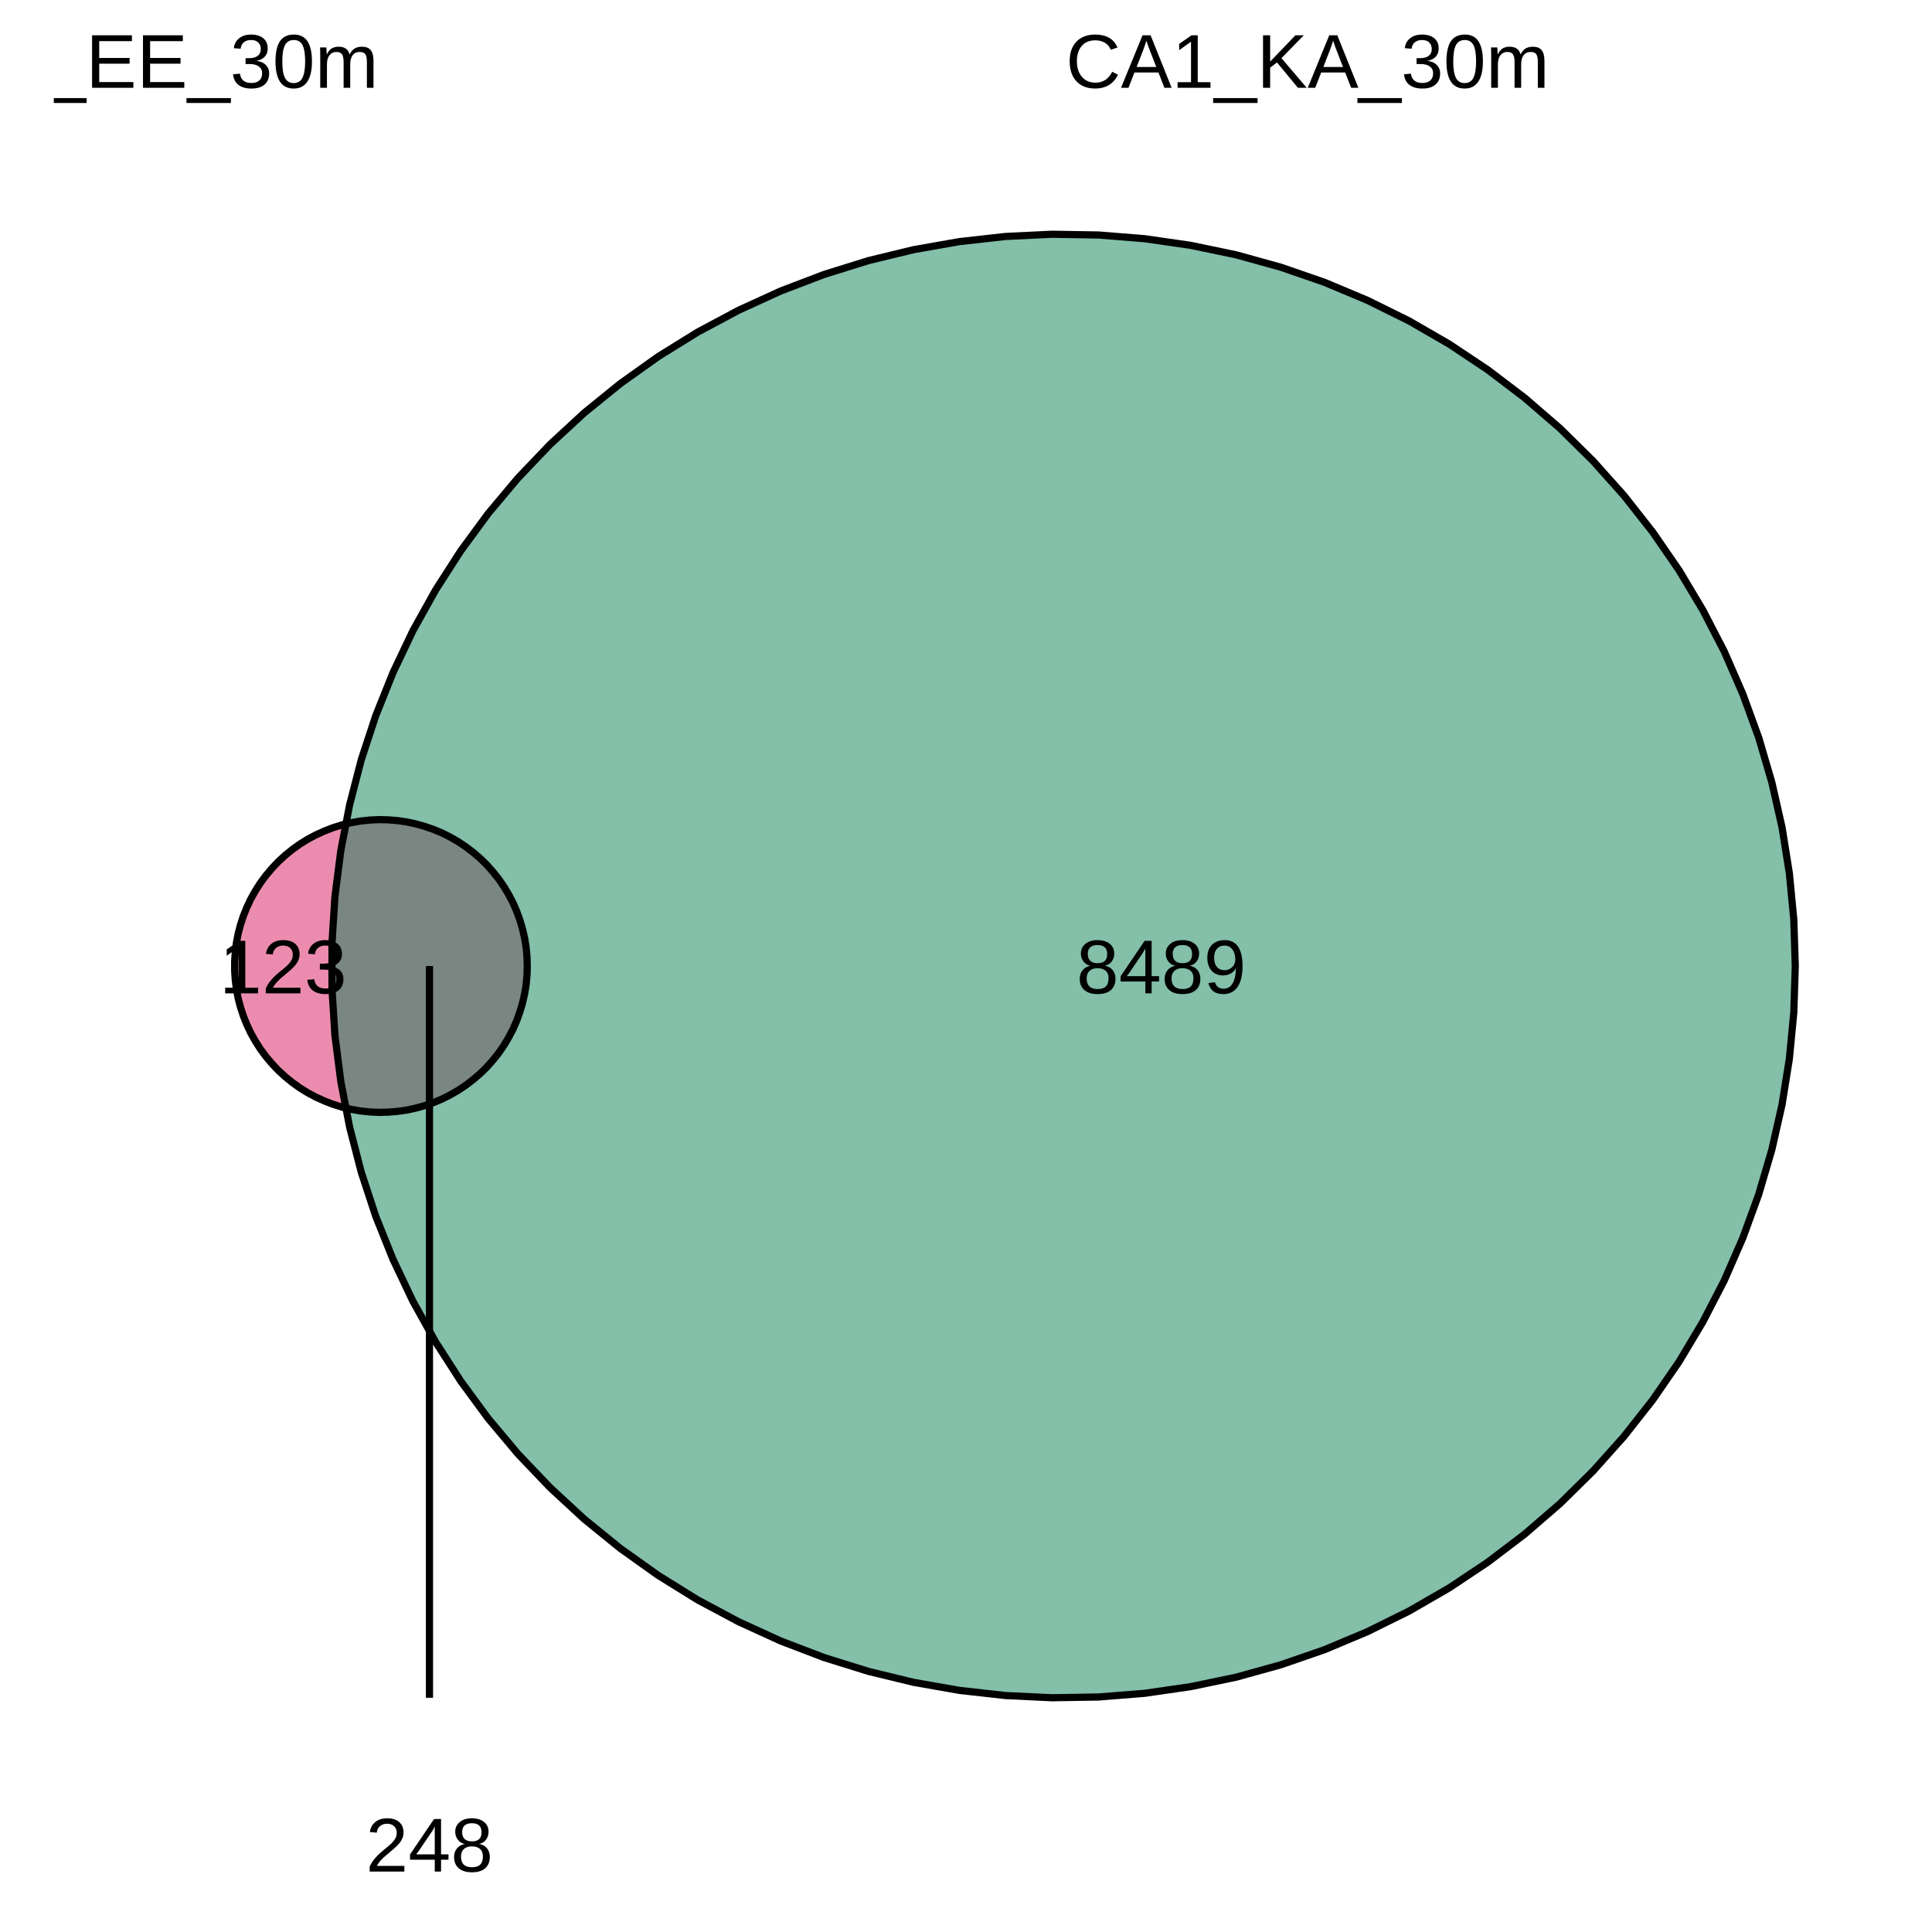
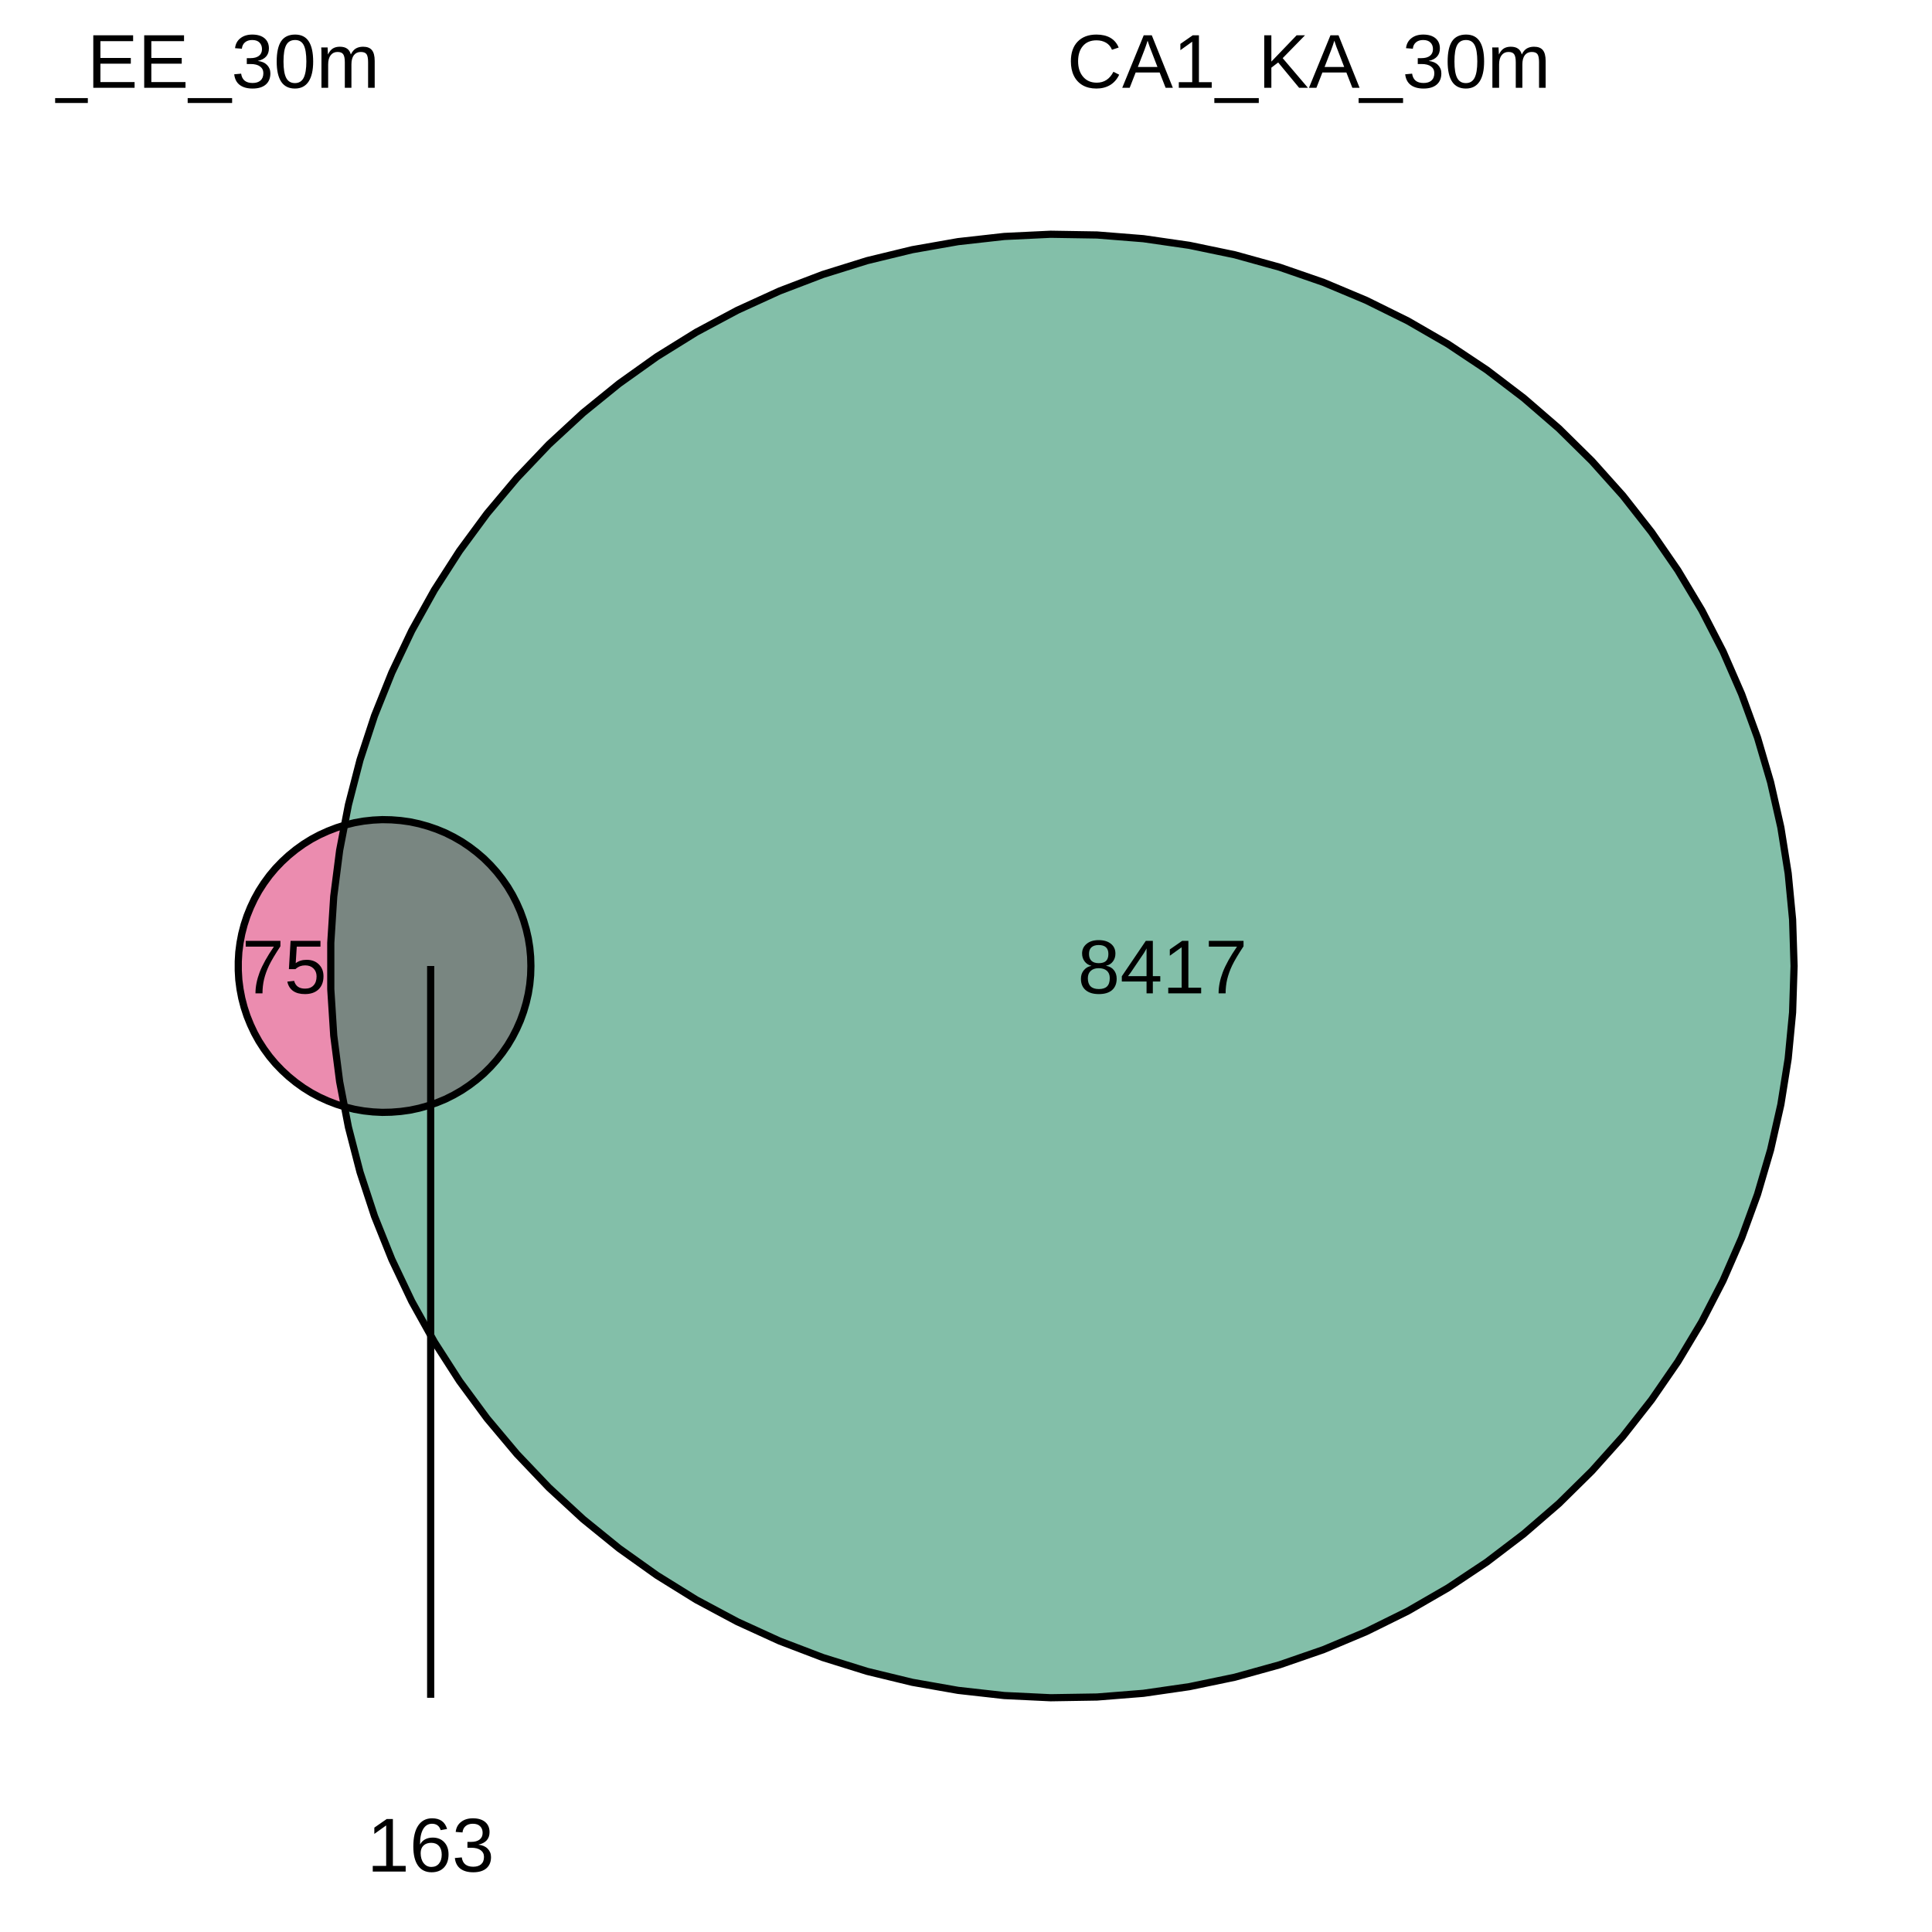
<svg xmlns="http://www.w3.org/2000/svg" class="svglite" width="288.00pt" height="288.00pt" viewBox="0 0 288.00 288.00">
  <defs>
    <style type="text/css">
    .svglite line, .svglite polyline, .svglite polygon, .svglite path, .svglite rect, .svglite circle {
      fill: none;
      stroke: #000000;
      stroke-linecap: round;
      stroke-linejoin: round;
      stroke-miterlimit: 10.00;
    }
    .svglite text {
      white-space: pre;
    }
  </style>
  </defs>
  <rect width="100%" height="100%" style="stroke: none; fill: none;" />
  <defs>
    <clipPath id="cpMC4wMHwyODguMDB8MC4wMHwyODguMDA=">
      <rect x="0.00" y="0.00" width="288.00" height="288.00" />
    </clipPath>
  </defs>
  <g clip-path="url(#cpMC4wMHwyODguMDB8MC4wMHwyODguMDA=)">
</g>
  <defs>
-     <clipPath id="cpOC4wMnwyNzkuOTh8MC4wMHwyODguMDA=">
-       <rect x="8.02" y="0.00" width="271.96" height="288.00" />
+     <clipPath id="cpOC4yMnwyNzkuNzh8MC4wMHwyODguMDA=">
+       <rect x="8.22" y="0.00" width="271.56" height="288.00" />
    </clipPath>
  </defs>
-   <g clip-path="url(#cpOC4wMnwyNzkuOTh8MC4wMHwyODguMDA=)">
-     <polygon points="78.60,144.00 78.56,142.62 78.43,141.24 78.21,139.87 77.90,138.52 77.51,137.19 77.04,135.89 76.49,134.62 75.85,133.39 75.14,132.20 74.36,131.06 73.50,129.98 72.58,128.94 71.59,127.97 70.54,127.07 69.44,126.23 68.29,125.46 67.09,124.77 65.85,124.15 64.57,123.62 63.26,123.17 61.93,122.80 60.57,122.51 59.20,122.32 57.82,122.21 56.44,122.18 55.06,122.25 53.68,122.40 52.32,122.64 50.97,122.97 49.65,123.38 48.36,123.88 47.10,124.45 45.88,125.10 44.70,125.83 43.57,126.64 42.50,127.51 41.48,128.45 40.53,129.45 39.64,130.51 38.81,131.63 38.07,132.79 37.39,134.00 36.80,135.25 36.28,136.54 35.85,137.85 35.50,139.19 35.24,140.55 35.07,141.93 34.98,143.31 34.98,144.69 35.07,146.07 35.24,147.45 35.50,148.81 35.85,150.15 36.28,151.46 36.80,152.75 37.39,154.00 38.07,155.21 38.81,156.37 39.64,157.49 40.53,158.55 41.48,159.55 42.50,160.49 43.57,161.36 44.70,162.17 45.88,162.90 47.10,163.55 48.36,164.12 49.65,164.62 50.97,165.03 52.32,165.36 53.68,165.60 55.06,165.75 56.44,165.82 57.82,165.79 59.20,165.68 60.57,165.49 61.93,165.20 63.26,164.83 64.57,164.38 65.85,163.85 67.09,163.23 68.29,162.54 69.44,161.77 70.54,160.93 71.59,160.03 72.58,159.06 73.50,158.02 74.36,156.94 75.14,155.80 75.85,154.61 76.49,153.38 77.04,152.11 77.51,150.81 77.90,149.48 78.21,148.13 78.43,146.76 78.56,145.38 78.60,144.00 " style="stroke-width: 1.07; stroke: none; stroke-linecap: butt; fill: #D81B60; fill-opacity: 0.50;" />
-     <polygon points="267.62,144.00 267.40,137.08 266.74,130.19 265.65,123.35 264.12,116.60 262.17,109.96 259.80,103.46 257.03,97.11 253.85,90.96 250.30,85.02 246.37,79.32 242.09,73.88 237.48,68.72 232.55,63.86 227.31,59.33 221.80,55.14 216.04,51.30 210.05,47.84 203.84,44.77 197.46,42.09 190.92,39.83 184.25,37.98 177.47,36.57 170.62,35.58 163.72,35.03 156.80,34.92 149.88,35.25 143.00,36.02 136.18,37.22 129.46,38.85 122.85,40.91 116.38,43.38 110.08,46.26 103.98,49.52 98.10,53.17 92.46,57.19 87.09,61.55 82.00,66.25 77.22,71.26 72.77,76.56 68.67,82.14 64.93,87.96 61.56,94.01 58.59,100.26 56.01,106.69 53.85,113.27 52.12,119.97 50.81,126.76 49.93,133.63 49.49,140.54 49.49,147.46 49.93,154.37 50.81,161.24 52.12,168.03 53.85,174.73 56.01,181.31 58.59,187.74 61.56,193.99 64.93,200.04 68.67,205.86 72.77,211.44 77.22,216.74 82.00,221.75 87.09,226.45 92.46,230.81 98.10,234.83 103.98,238.48 110.08,241.74 116.38,244.62 122.85,247.09 129.46,249.15 136.18,250.78 143.00,251.98 149.88,252.75 156.80,253.08 163.72,252.97 170.62,252.42 177.47,251.43 184.25,250.02 190.92,248.17 197.46,245.91 203.84,243.23 210.05,240.16 216.04,236.70 221.80,232.86 227.31,228.67 232.55,224.14 237.48,219.28 242.09,214.12 246.37,208.68 250.30,202.98 253.85,197.04 257.03,190.89 259.80,184.54 262.17,178.04 264.12,171.40 265.65,164.65 266.74,157.81 267.40,150.92 267.62,144.00 " style="stroke-width: 1.07; stroke: none; stroke-linecap: butt; fill: #098154; fill-opacity: 0.50;" />
-     <polygon points="78.60,144.00 78.56,142.62 78.43,141.24 78.21,139.87 77.90,138.52 77.51,137.19 77.04,135.89 76.49,134.62 75.85,133.39 75.14,132.20 74.36,131.06 73.50,129.98 72.58,128.94 71.59,127.97 70.54,127.07 69.44,126.23 68.29,125.46 67.09,124.77 65.85,124.15 64.57,123.62 63.26,123.17 61.93,122.80 60.57,122.51 59.20,122.32 57.82,122.21 56.44,122.18 55.06,122.25 53.68,122.40 52.32,122.64 50.97,122.97 49.65,123.38 48.36,123.88 47.10,124.45 45.88,125.10 44.70,125.83 43.57,126.64 42.50,127.51 41.48,128.45 40.53,129.45 39.64,130.51 38.81,131.63 38.07,132.79 37.39,134.00 36.80,135.25 36.28,136.54 35.85,137.85 35.50,139.19 35.24,140.55 35.07,141.93 34.98,143.31 34.98,144.69 35.07,146.07 35.24,147.45 35.50,148.81 35.85,150.15 36.28,151.46 36.80,152.75 37.39,154.00 38.07,155.21 38.81,156.37 39.64,157.49 40.53,158.55 41.48,159.55 42.50,160.49 43.57,161.36 44.70,162.17 45.88,162.90 47.10,163.55 48.36,164.12 49.65,164.62 50.97,165.03 52.32,165.36 53.68,165.60 55.06,165.75 56.44,165.82 57.82,165.79 59.20,165.68 60.57,165.49 61.93,165.20 63.26,164.83 64.57,164.38 65.85,163.85 67.09,163.23 68.29,162.54 69.44,161.77 70.54,160.93 71.59,160.03 72.58,159.06 73.50,158.02 74.36,156.94 75.14,155.80 75.85,154.61 76.49,153.38 77.04,152.11 77.51,150.81 77.90,149.48 78.21,148.13 78.43,146.76 78.56,145.38 78.60,144.00 " style="stroke-width: 1.07; stroke-linecap: butt;" />
-     <polygon points="267.62,144.00 267.40,137.08 266.74,130.19 265.65,123.35 264.12,116.60 262.17,109.96 259.80,103.46 257.03,97.11 253.85,90.96 250.30,85.02 246.37,79.32 242.09,73.88 237.48,68.72 232.55,63.86 227.31,59.33 221.80,55.14 216.04,51.30 210.05,47.84 203.84,44.77 197.46,42.09 190.92,39.83 184.25,37.98 177.47,36.57 170.62,35.58 163.72,35.03 156.80,34.92 149.88,35.25 143.00,36.02 136.18,37.22 129.46,38.85 122.85,40.91 116.38,43.38 110.08,46.26 103.98,49.52 98.10,53.17 92.46,57.19 87.09,61.55 82.00,66.25 77.22,71.26 72.77,76.56 68.67,82.14 64.93,87.96 61.56,94.01 58.59,100.26 56.01,106.69 53.85,113.27 52.12,119.97 50.81,126.76 49.93,133.63 49.49,140.54 49.49,147.46 49.93,154.37 50.81,161.24 52.12,168.03 53.85,174.73 56.01,181.31 58.59,187.74 61.56,193.99 64.93,200.04 68.67,205.86 72.77,211.44 77.22,216.74 82.00,221.75 87.09,226.45 92.46,230.81 98.10,234.83 103.98,238.48 110.08,241.74 116.38,244.62 122.85,247.09 129.46,249.15 136.18,250.78 143.00,251.98 149.88,252.75 156.80,253.08 163.72,252.97 170.62,252.42 177.47,251.43 184.25,250.02 190.92,248.17 197.46,245.91 203.84,243.23 210.05,240.16 216.04,236.70 221.80,232.86 227.31,228.67 232.55,224.14 237.48,219.28 242.09,214.12 246.37,208.68 250.30,202.98 253.85,197.04 257.03,190.89 259.80,184.54 262.17,178.04 264.12,171.40 265.65,164.65 266.74,157.81 267.40,150.92 267.62,144.00 " style="stroke-width: 1.07; stroke-linecap: butt;" />
-     <text x="20.38" y="13.09" text-anchor="middle" style="font-size: 11.38px; font-family: &quot;Arial&quot;;" textLength="72.10px" lengthAdjust="spacingAndGlyphs">CA1_EE_30m</text>
-     <text x="194.93" y="13.09" text-anchor="middle" style="font-size: 11.38px; font-family: &quot;Arial&quot;;" textLength="72.10px" lengthAdjust="spacingAndGlyphs">CA1_KA_30m</text>
-     <text x="42.20" y="148.08" text-anchor="middle" style="font-size: 11.38px; font-family: &quot;Arial&quot;;" textLength="18.99px" lengthAdjust="spacingAndGlyphs">123</text>
-     <text x="173.11" y="148.08" text-anchor="middle" style="font-size: 11.38px; font-family: &quot;Arial&quot;;" textLength="25.32px" lengthAdjust="spacingAndGlyphs">8489</text>
-     <text x="64.02" y="278.99" text-anchor="middle" style="font-size: 11.38px; font-family: &quot;Arial&quot;;" textLength="18.99px" lengthAdjust="spacingAndGlyphs">248</text>
-     <line x1="64.02" y1="144.00" x2="64.02" y2="253.09" style="stroke-width: 1.07; stroke-linecap: butt;" />
+   <g clip-path="url(#cpOC4yMnwyNzkuNzh8MC4wMHwyODguMDA=)">
+     <polygon points="79.14,144.00 79.10,142.62 78.97,141.24 78.75,139.87 78.44,138.52 78.05,137.19 77.58,135.89 77.02,134.62 76.39,133.39 75.68,132.20 74.89,131.06 74.04,129.98 73.11,128.94 72.13,127.97 71.08,127.07 69.98,126.23 68.83,125.46 67.63,124.77 66.39,124.15 65.11,123.62 63.80,123.17 62.47,122.80 61.11,122.51 59.74,122.32 58.36,122.21 56.98,122.18 55.59,122.25 54.22,122.40 52.85,122.64 51.51,122.97 50.19,123.38 48.89,123.88 47.63,124.45 46.41,125.10 45.24,125.83 44.11,126.64 43.04,127.51 42.02,128.45 41.06,129.45 40.17,130.51 39.35,131.63 38.60,132.79 37.93,134.00 37.34,135.25 36.82,136.54 36.39,137.85 36.04,139.19 35.78,140.55 35.60,141.93 35.52,143.31 35.52,144.69 35.60,146.07 35.78,147.45 36.04,148.81 36.39,150.15 36.82,151.46 37.34,152.75 37.93,154.00 38.60,155.21 39.35,156.37 40.17,157.49 41.06,158.55 42.02,159.55 43.04,160.49 44.11,161.36 45.24,162.17 46.41,162.90 47.63,163.55 48.89,164.12 50.19,164.62 51.51,165.03 52.85,165.36 54.22,165.60 55.59,165.75 56.98,165.82 58.36,165.79 59.74,165.68 61.11,165.49 62.47,165.20 63.80,164.83 65.11,164.38 66.39,163.85 67.63,163.23 68.83,162.54 69.98,161.77 71.08,160.93 72.13,160.03 73.11,159.06 74.04,158.02 74.89,156.94 75.68,155.80 76.39,154.61 77.02,153.38 77.58,152.11 78.05,150.81 78.44,149.48 78.75,148.13 78.97,146.76 79.10,145.38 79.14,144.00 " style="stroke-width: 1.07; stroke: none; stroke-linecap: butt; fill: #D81B60; fill-opacity: 0.50;" />
+     <polygon points="267.44,144.00 267.22,137.08 266.56,130.19 265.47,123.35 263.94,116.60 261.99,109.96 259.62,103.46 256.85,97.11 253.68,90.96 250.12,85.02 246.19,79.32 241.92,73.88 237.30,68.72 232.37,63.86 227.13,59.33 221.63,55.14 215.86,51.30 209.87,47.84 203.66,44.77 197.28,42.09 190.74,39.83 184.07,37.98 177.29,36.57 170.44,35.58 163.54,35.03 156.62,34.92 149.70,35.25 142.82,36.02 136.00,37.22 129.28,38.85 122.67,40.91 116.20,43.38 109.90,46.26 103.80,49.52 97.92,53.17 92.28,57.19 86.91,61.55 81.82,66.25 77.05,71.26 72.60,76.56 68.49,82.14 64.75,87.96 61.38,94.01 58.41,100.26 55.83,106.69 53.67,113.27 51.94,119.97 50.63,126.76 49.75,133.63 49.31,140.54 49.31,147.46 49.75,154.37 50.63,161.24 51.94,168.03 53.67,174.73 55.83,181.31 58.41,187.74 61.38,193.99 64.75,200.04 68.49,205.86 72.60,211.44 77.05,216.74 81.82,221.75 86.91,226.45 92.28,230.81 97.92,234.83 103.80,238.48 109.90,241.74 116.20,244.62 122.67,247.09 129.28,249.15 136.00,250.78 142.82,251.98 149.70,252.75 156.62,253.08 163.54,252.97 170.44,252.42 177.29,251.43 184.07,250.02 190.74,248.17 197.28,245.91 203.66,243.23 209.87,240.16 215.86,236.70 221.63,232.86 227.13,228.67 232.37,224.14 237.30,219.28 241.92,214.12 246.19,208.68 250.12,202.98 253.68,197.04 256.85,190.89 259.62,184.54 261.99,178.04 263.94,171.40 265.47,164.65 266.56,157.81 267.22,150.92 267.44,144.00 " style="stroke-width: 1.07; stroke: none; stroke-linecap: butt; fill: #098154; fill-opacity: 0.50;" />
+     <polygon points="79.14,144.00 79.10,142.62 78.97,141.24 78.75,139.87 78.44,138.52 78.05,137.19 77.58,135.89 77.02,134.62 76.39,133.39 75.68,132.20 74.89,131.06 74.04,129.98 73.11,128.94 72.13,127.97 71.08,127.07 69.98,126.23 68.83,125.46 67.63,124.77 66.39,124.15 65.11,123.62 63.80,123.17 62.47,122.80 61.11,122.51 59.74,122.32 58.36,122.21 56.98,122.18 55.59,122.25 54.22,122.40 52.85,122.64 51.51,122.97 50.19,123.38 48.89,123.88 47.63,124.45 46.41,125.10 45.24,125.83 44.11,126.64 43.04,127.51 42.02,128.45 41.06,129.45 40.17,130.51 39.35,131.63 38.60,132.79 37.93,134.00 37.34,135.25 36.82,136.54 36.39,137.85 36.04,139.19 35.78,140.55 35.60,141.93 35.52,143.31 35.52,144.69 35.60,146.07 35.78,147.45 36.04,148.81 36.39,150.15 36.82,151.46 37.34,152.75 37.93,154.00 38.60,155.21 39.35,156.37 40.17,157.49 41.06,158.55 42.02,159.55 43.04,160.49 44.11,161.36 45.24,162.17 46.41,162.90 47.63,163.55 48.89,164.12 50.19,164.62 51.51,165.03 52.85,165.36 54.22,165.60 55.59,165.75 56.98,165.82 58.36,165.79 59.74,165.68 61.11,165.49 62.47,165.20 63.80,164.83 65.11,164.38 66.39,163.85 67.63,163.23 68.83,162.54 69.98,161.77 71.08,160.93 72.13,160.03 73.11,159.06 74.04,158.02 74.89,156.94 75.68,155.80 76.39,154.61 77.02,153.38 77.58,152.11 78.05,150.81 78.44,149.48 78.75,148.13 78.97,146.76 79.10,145.38 79.14,144.00 " style="stroke-width: 1.07; stroke-linecap: butt;" />
+     <polygon points="267.44,144.00 267.22,137.08 266.56,130.19 265.47,123.35 263.94,116.60 261.99,109.96 259.62,103.46 256.85,97.11 253.68,90.96 250.12,85.02 246.19,79.32 241.92,73.88 237.30,68.72 232.37,63.86 227.13,59.33 221.63,55.14 215.86,51.30 209.87,47.84 203.66,44.77 197.28,42.09 190.74,39.83 184.07,37.98 177.29,36.57 170.44,35.58 163.54,35.03 156.62,34.92 149.70,35.25 142.82,36.02 136.00,37.22 129.28,38.85 122.67,40.91 116.20,43.38 109.90,46.26 103.80,49.52 97.92,53.17 92.28,57.19 86.91,61.55 81.82,66.25 77.05,71.26 72.60,76.56 68.49,82.14 64.75,87.96 61.38,94.01 58.41,100.26 55.83,106.69 53.67,113.27 51.94,119.97 50.63,126.76 49.75,133.63 49.31,140.54 49.31,147.46 49.75,154.37 50.63,161.24 51.94,168.03 53.67,174.73 55.83,181.31 58.41,187.74 61.38,193.99 64.75,200.04 68.49,205.86 72.60,211.44 77.05,216.74 81.82,221.75 86.91,226.45 92.28,230.81 97.92,234.83 103.80,238.48 109.90,241.74 116.20,244.62 122.67,247.09 129.28,249.15 136.00,250.78 142.82,251.98 149.70,252.75 156.62,253.08 163.54,252.97 170.44,252.42 177.29,251.43 184.07,250.02 190.74,248.17 197.28,245.91 203.66,243.23 209.87,240.16 215.86,236.70 221.63,232.86 227.13,228.67 232.37,224.14 237.30,219.28 241.92,214.12 246.19,208.68 250.12,202.98 253.68,197.04 256.85,190.89 259.62,184.54 261.99,178.04 263.94,171.40 265.47,164.65 266.56,157.81 267.22,150.92 267.44,144.00 " style="stroke-width: 1.07; stroke-linecap: butt;" />
+     <text x="20.56" y="13.09" text-anchor="middle" style="font-size: 11.38px; font-family: &quot;Arial&quot;;" textLength="72.10px" lengthAdjust="spacingAndGlyphs">CA1_EE_30m</text>
+     <text x="195.11" y="13.09" text-anchor="middle" style="font-size: 11.38px; font-family: &quot;Arial&quot;;" textLength="72.10px" lengthAdjust="spacingAndGlyphs">CA1_KA_30m</text>
+     <text x="42.38" y="148.08" text-anchor="middle" style="font-size: 11.38px; font-family: &quot;Arial&quot;;" textLength="12.66px" lengthAdjust="spacingAndGlyphs">75</text>
+     <text x="173.29" y="148.08" text-anchor="middle" style="font-size: 11.38px; font-family: &quot;Arial&quot;;" textLength="25.32px" lengthAdjust="spacingAndGlyphs">8417</text>
+     <text x="64.20" y="278.99" text-anchor="middle" style="font-size: 11.38px; font-family: &quot;Arial&quot;;" textLength="18.99px" lengthAdjust="spacingAndGlyphs">163</text>
+     <line x1="64.20" y1="144.00" x2="64.20" y2="253.09" style="stroke-width: 1.07; stroke-linecap: butt;" />
  </g>
  <g clip-path="url(#cpMC4wMHwyODguMDB8MC4wMHwyODguMDA=)">
</g>
</svg>
